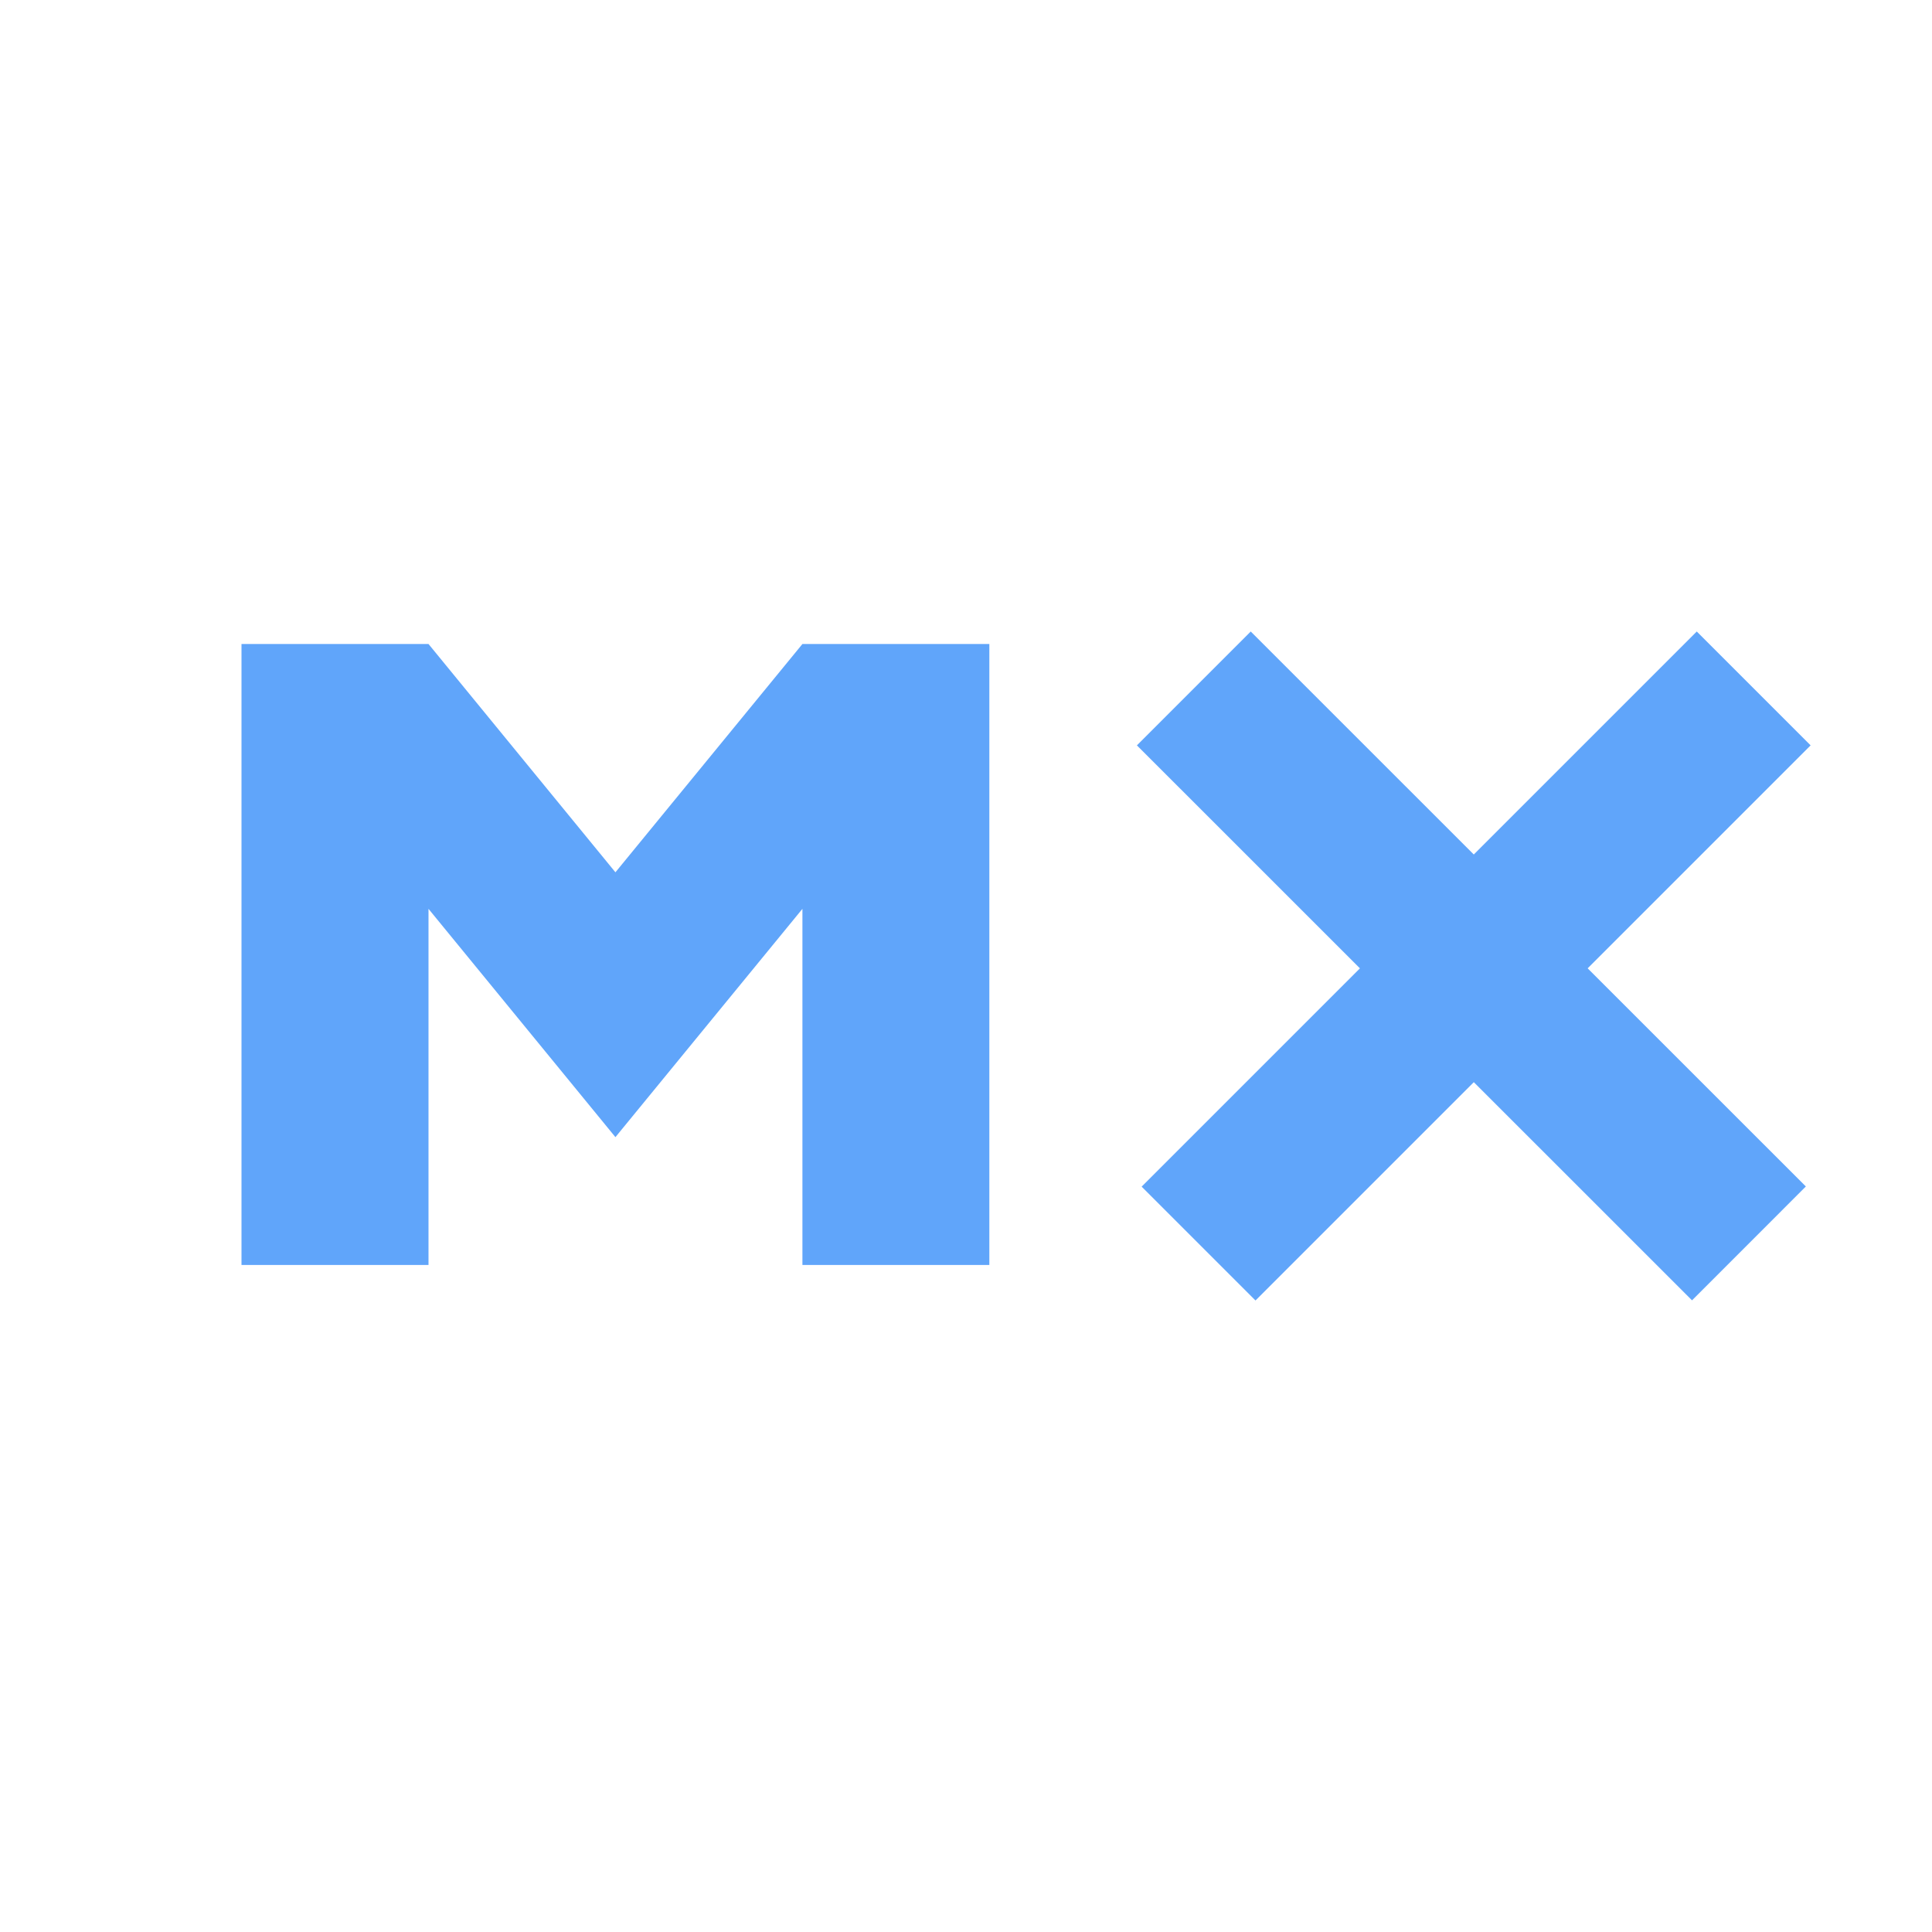
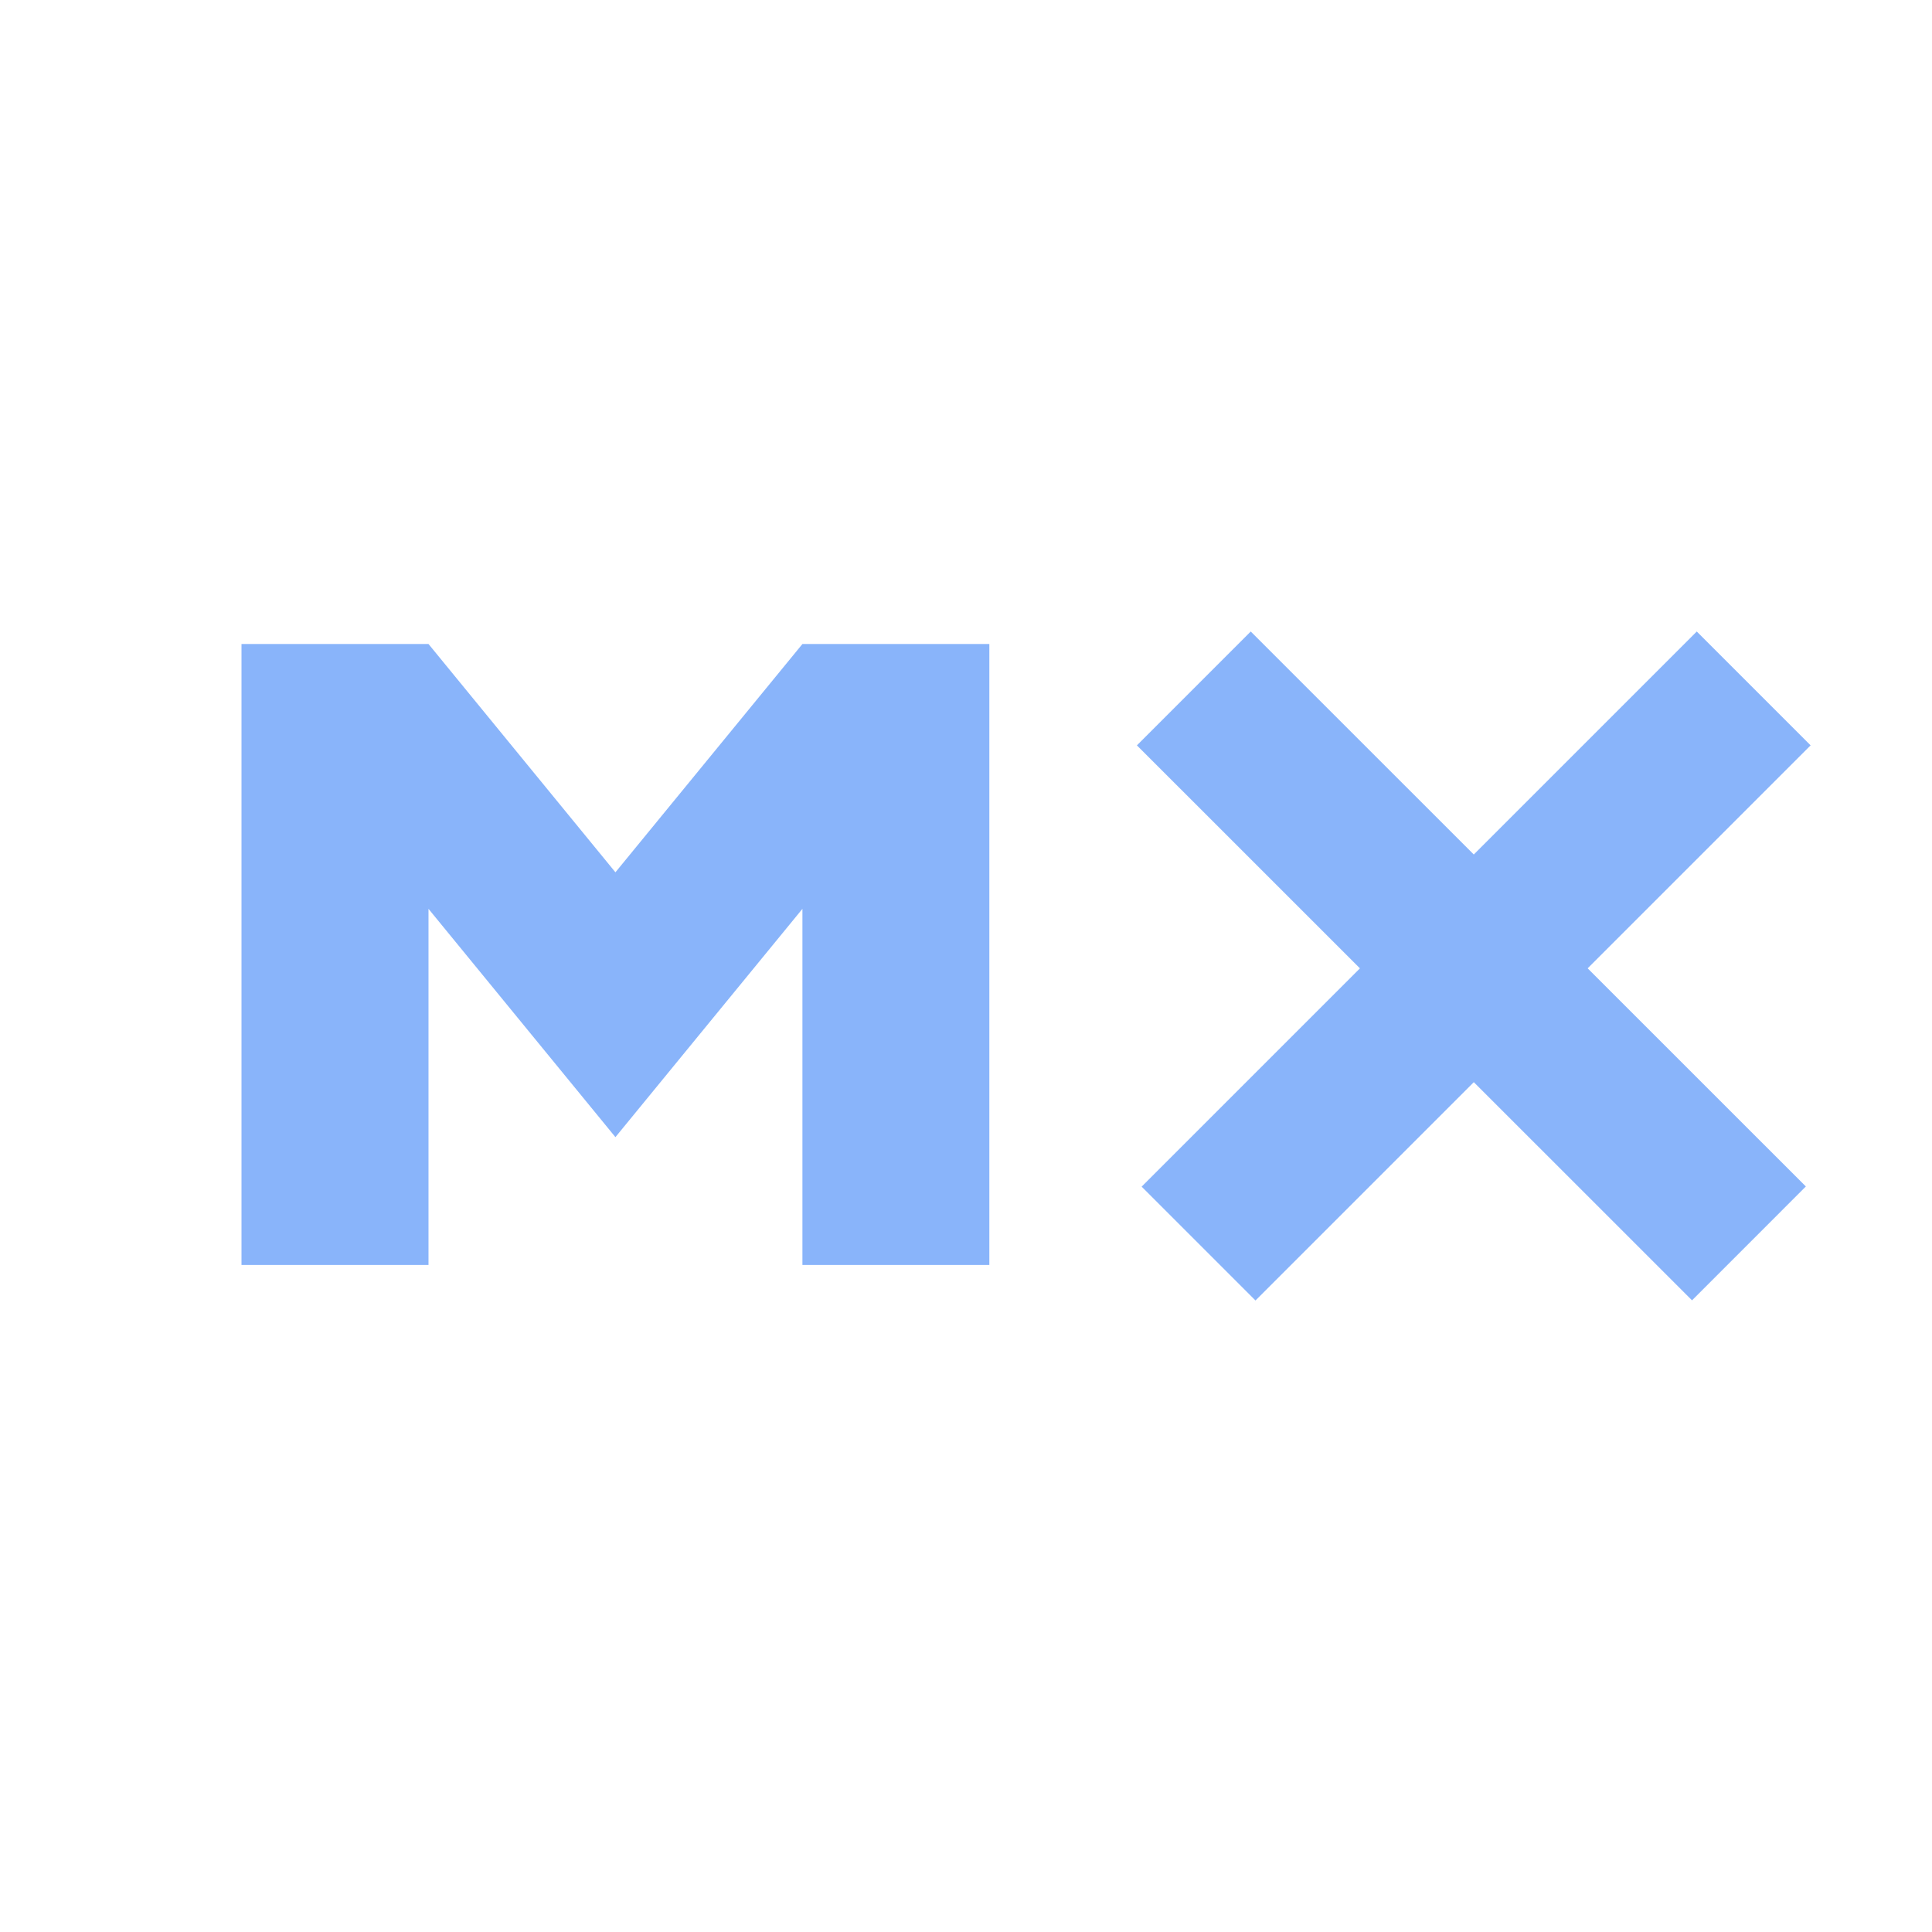
<svg xmlns="http://www.w3.org/2000/svg" width="24" height="24" viewBox="0 0 24 24" fill="none">
-   <path d="M21.726 15.446L14.83 8.552M14.889 15.448L21.785 8.552" stroke="#60A5FA" stroke-width="2" />
-   <path d="M3 15.714V8H5.323L7.645 10.836L9.968 8H12.29V15.714H9.968V11.29L7.645 14.126L5.323 11.29V15.714H3Z" fill="#60A5FA" />
+   <path d="M21.726 15.446L14.83 8.552M14.889 15.448L21.785 8.552" stroke="#89b4fa" stroke-width="2" />
+   <path d="M3 15.714V8H5.323L7.645 10.836L9.968 8H12.29V15.714H9.968V11.29L7.645 14.126L5.323 11.29V15.714H3Z" fill="#89b4fa" />
</svg>
